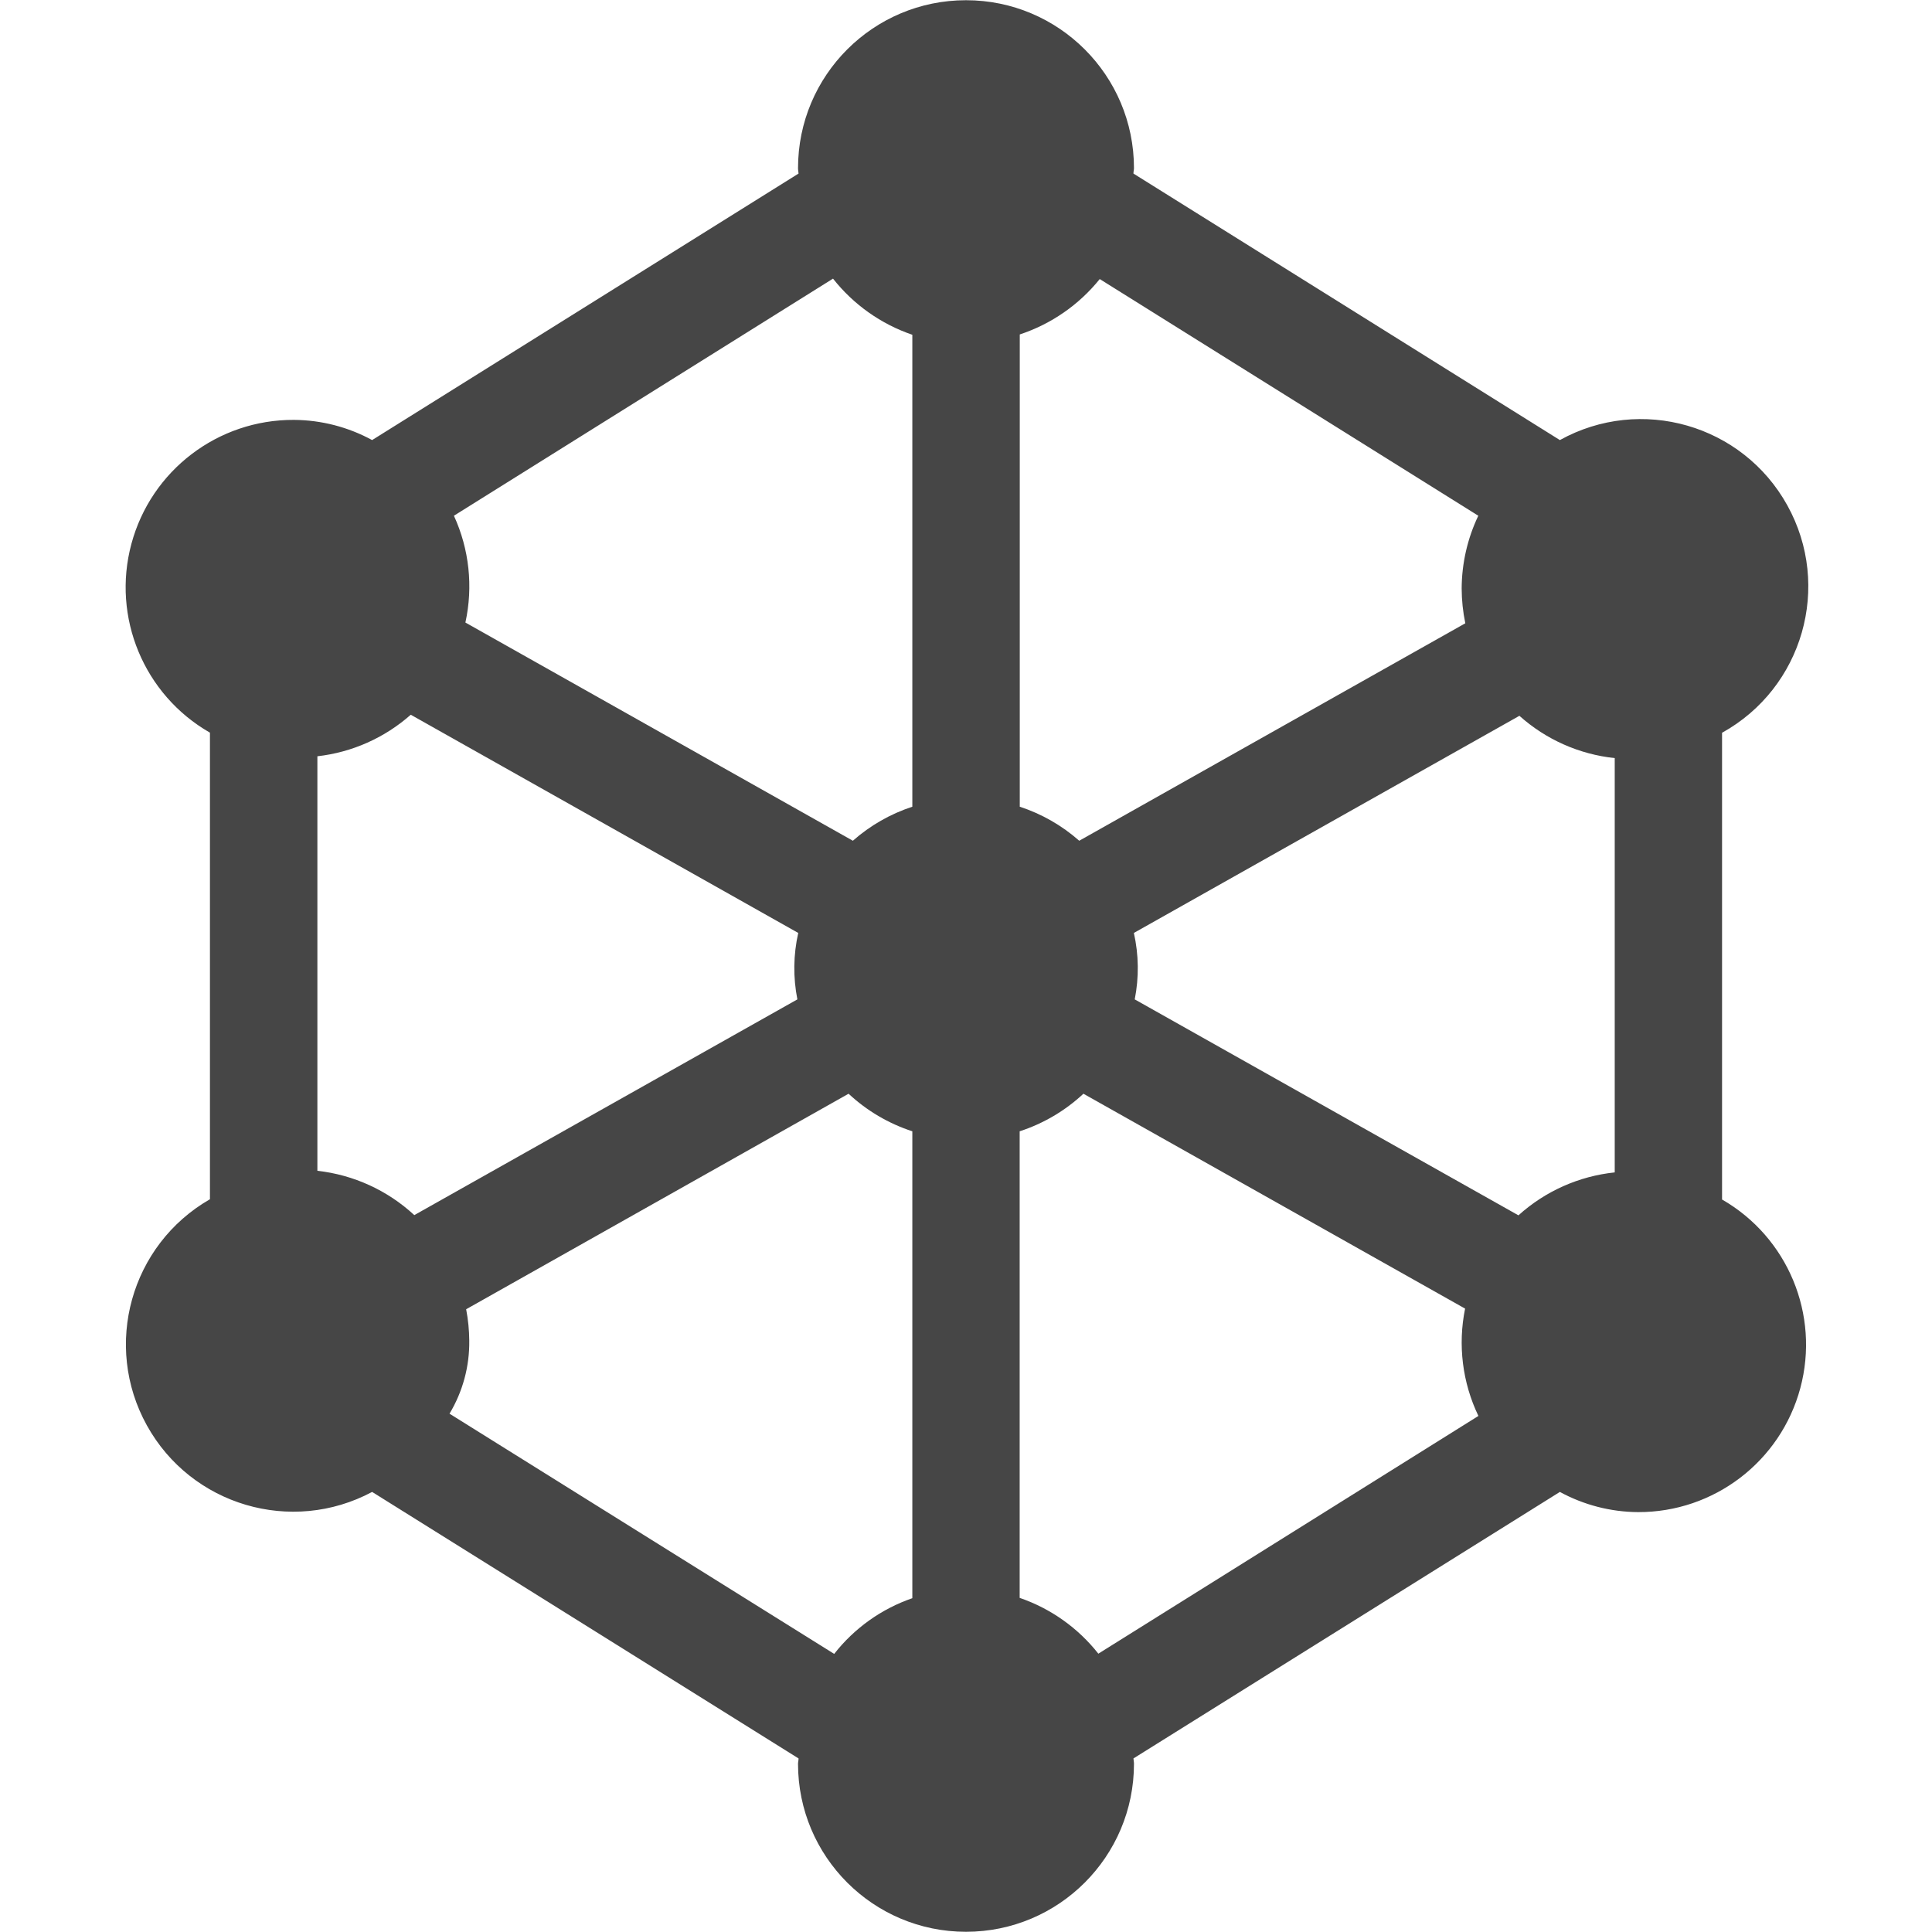
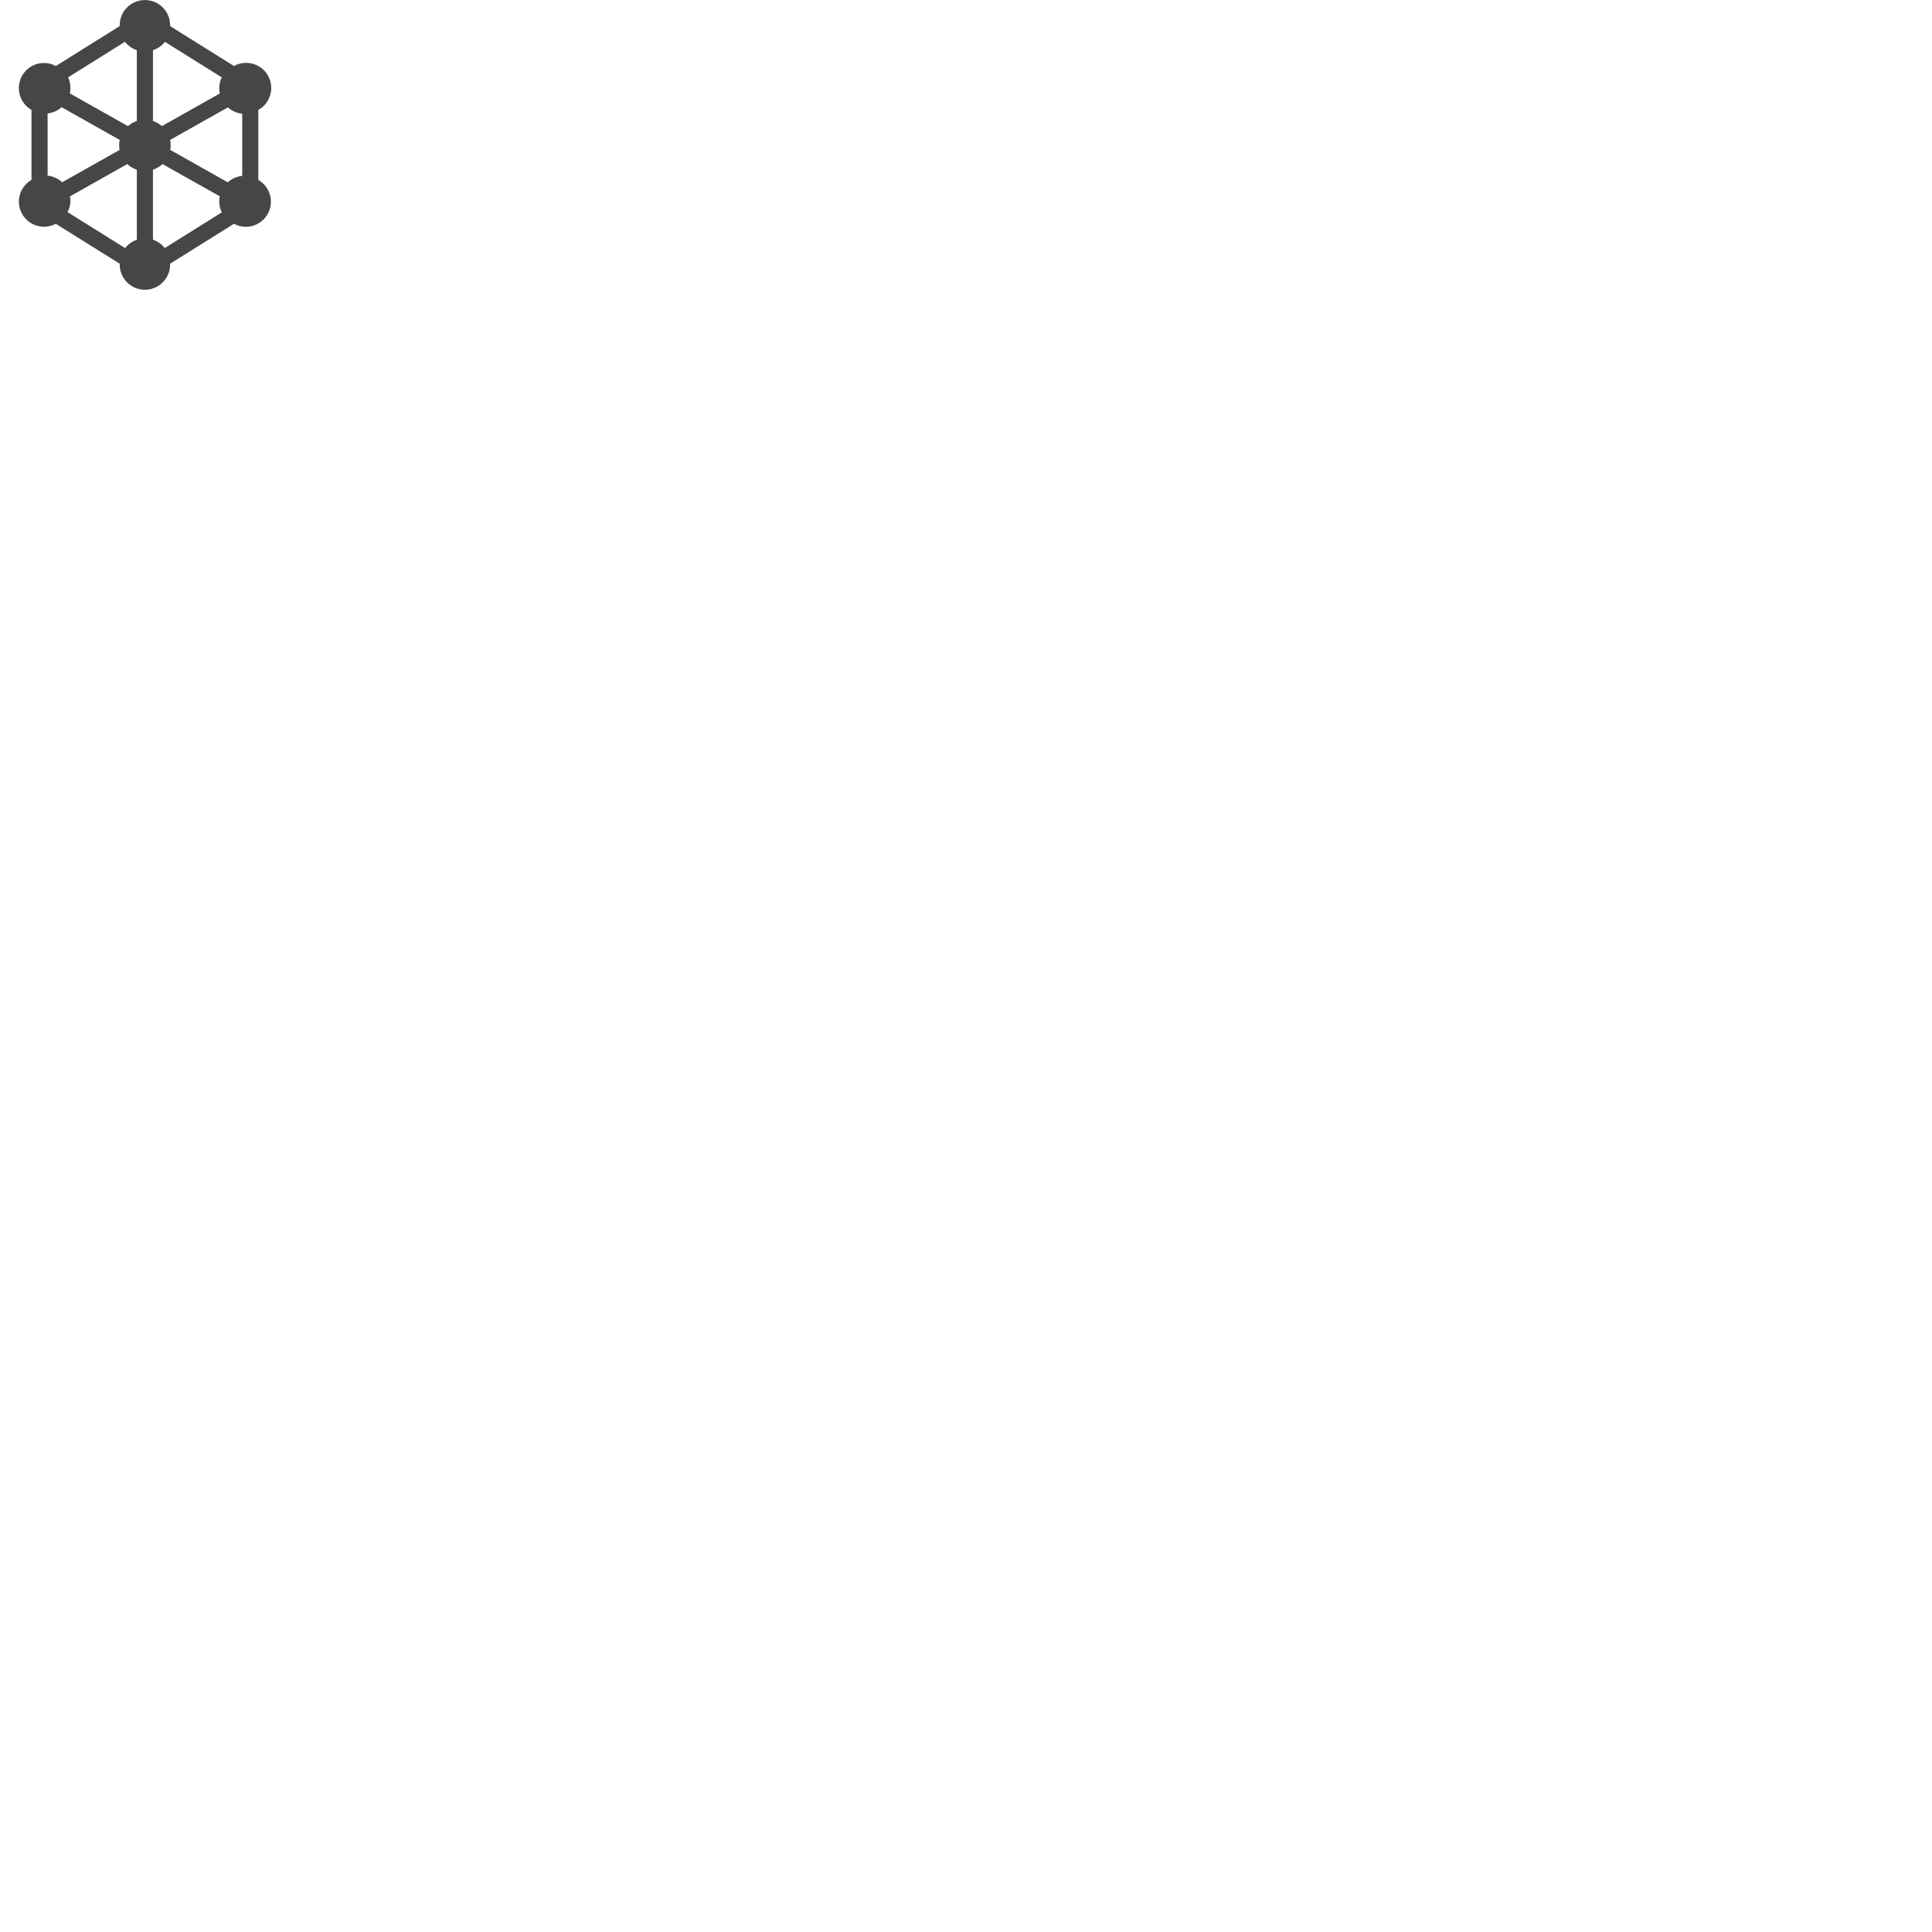
- <svg xmlns="http://www.w3.org/2000/svg" height="18" viewBox="0 0 18 18" width="18">
+ <svg xmlns="http://www.w3.org/2000/svg" height="120" viewBox="0 0 120 120" width="120">
  <defs>
    <style>
      .fill {
        fill: #464646;
      }
    </style>
  </defs>
-   <rect id="Canvas" fill="#ff13dc" opacity="0" width="18" height="18" />
+   <rect id="Canvas" fill="#ff13dc" opacity="0" width="120" height="120" />
  <path class="fill" d="M16.044,11.174V6.827A1.558,1.558,0,0,0,14.533,4.1L10.56,1.617c0-.018.005-.035.005-.05a1.565,1.565,0,0,0-3.13-0V1.567c0,.018.004.035.005.05L3.467,4.1a1.543,1.543,0,0,0-.728-.188A1.56,1.56,0,0,0,1.956,6.826v4.347A1.559,1.559,0,0,0,3.467,13.9L7.44,16.383c0,.018-.005.035-.005.05a1.565,1.565,0,0,0,3.13,0c0-.018-.004-.035-.005-.05L14.533,13.9a1.543,1.543,0,0,0,.728.188,1.56,1.56,0,0,0,.782-2.913Zm-5.472-1.863a1.493,1.493,0,0,0-.008-.619l3.592-2.023a1.58,1.58,0,0,0,.888.394v3.86a1.585,1.585,0,0,0-.897.4Zm-6.712,2.01a1.588,1.588,0,0,0-.903-.413V7.046a1.581,1.581,0,0,0,.87-.387l3.61,2.033a1.493,1.493,0,0,0-.008.619ZM13.773,4.805a1.59,1.59,0,0,0-.155.677,1.616,1.616,0,0,0,.034.325l-3.597,2.026a1.582,1.582,0,0,0-.554-.317v-4.4A1.602,1.602,0,0,0,10.246,2.6ZM7.761,2.596A1.6,1.6,0,0,0,8.5,3.119V7.516a1.582,1.582,0,0,0-.554.317L4.336,5.8a1.575,1.575,0,0,0-.107-.995ZM4.188,13.171a1.289,1.289,0,0,0,.184-.681,1.611,1.611,0,0,0-.029-.292L7.906,10.19a1.594,1.594,0,0,0,.594.35v4.35a1.577,1.577,0,0,0-.728.519Zm6.045,2.236a1.59,1.59,0,0,0-.733-.52V10.54a1.594,1.594,0,0,0,.594-.35l3.556,2.002a1.58,1.58,0,0,0,.124,1Z" />
</svg>
